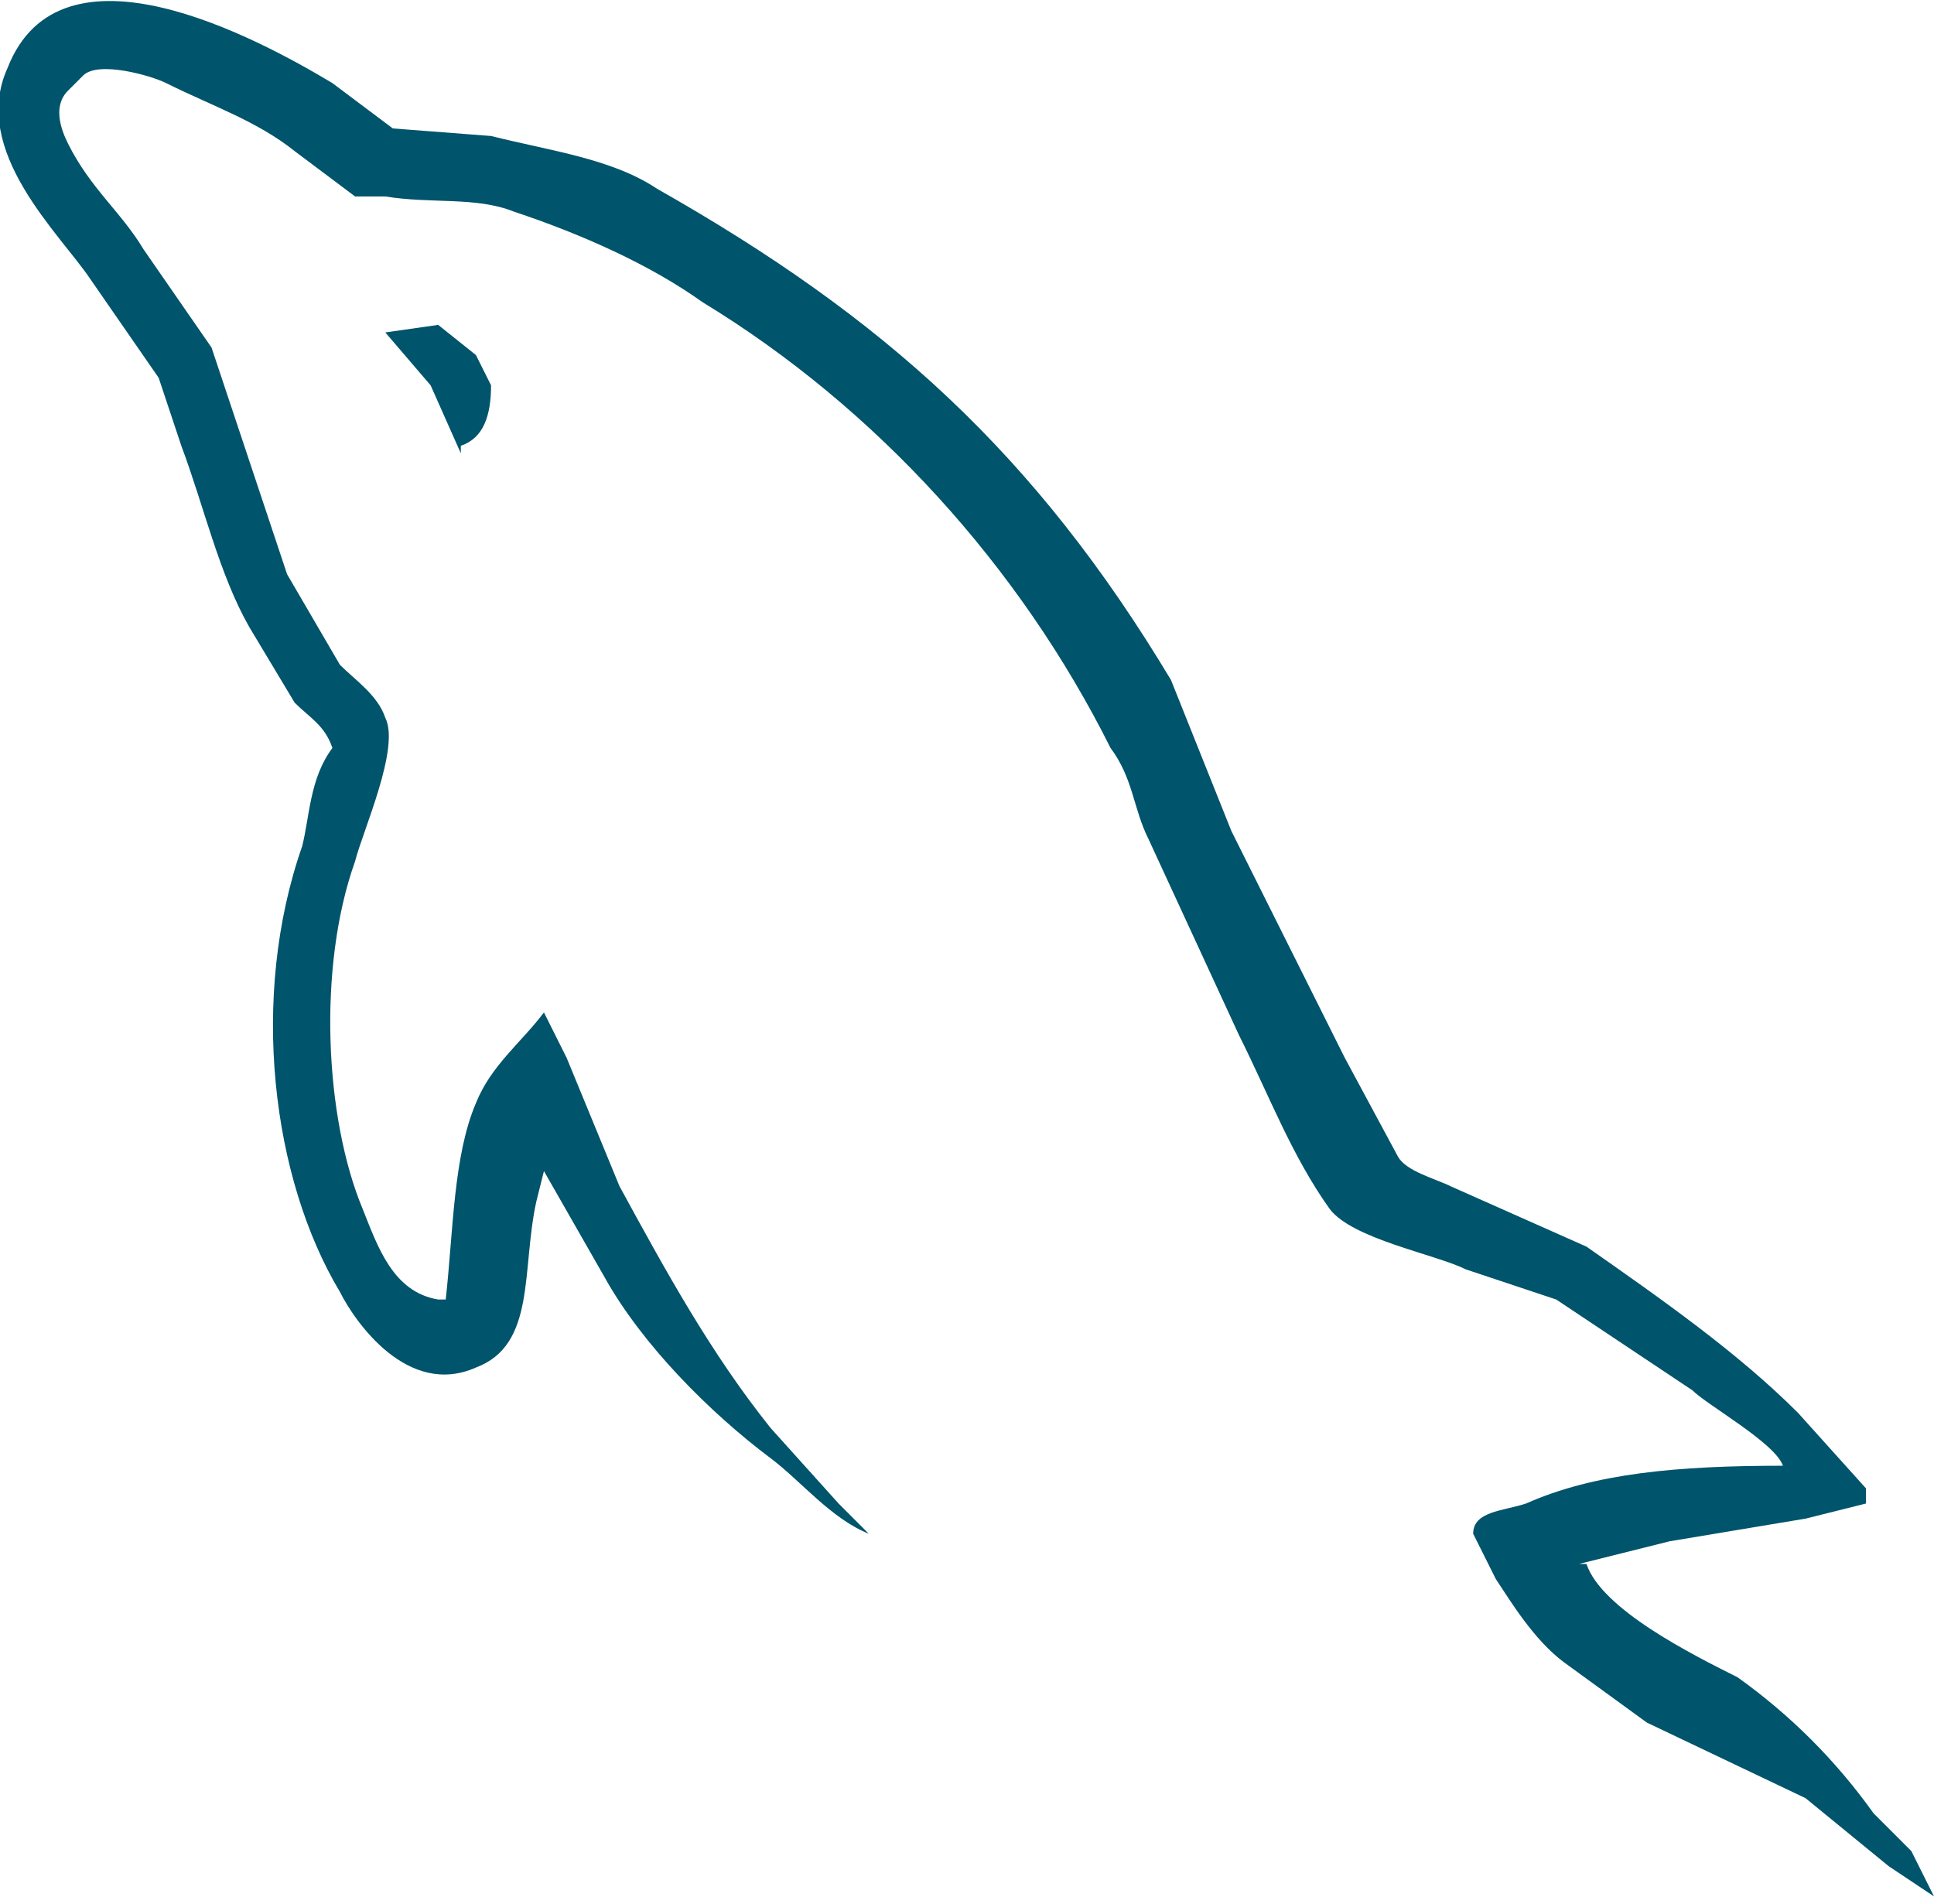
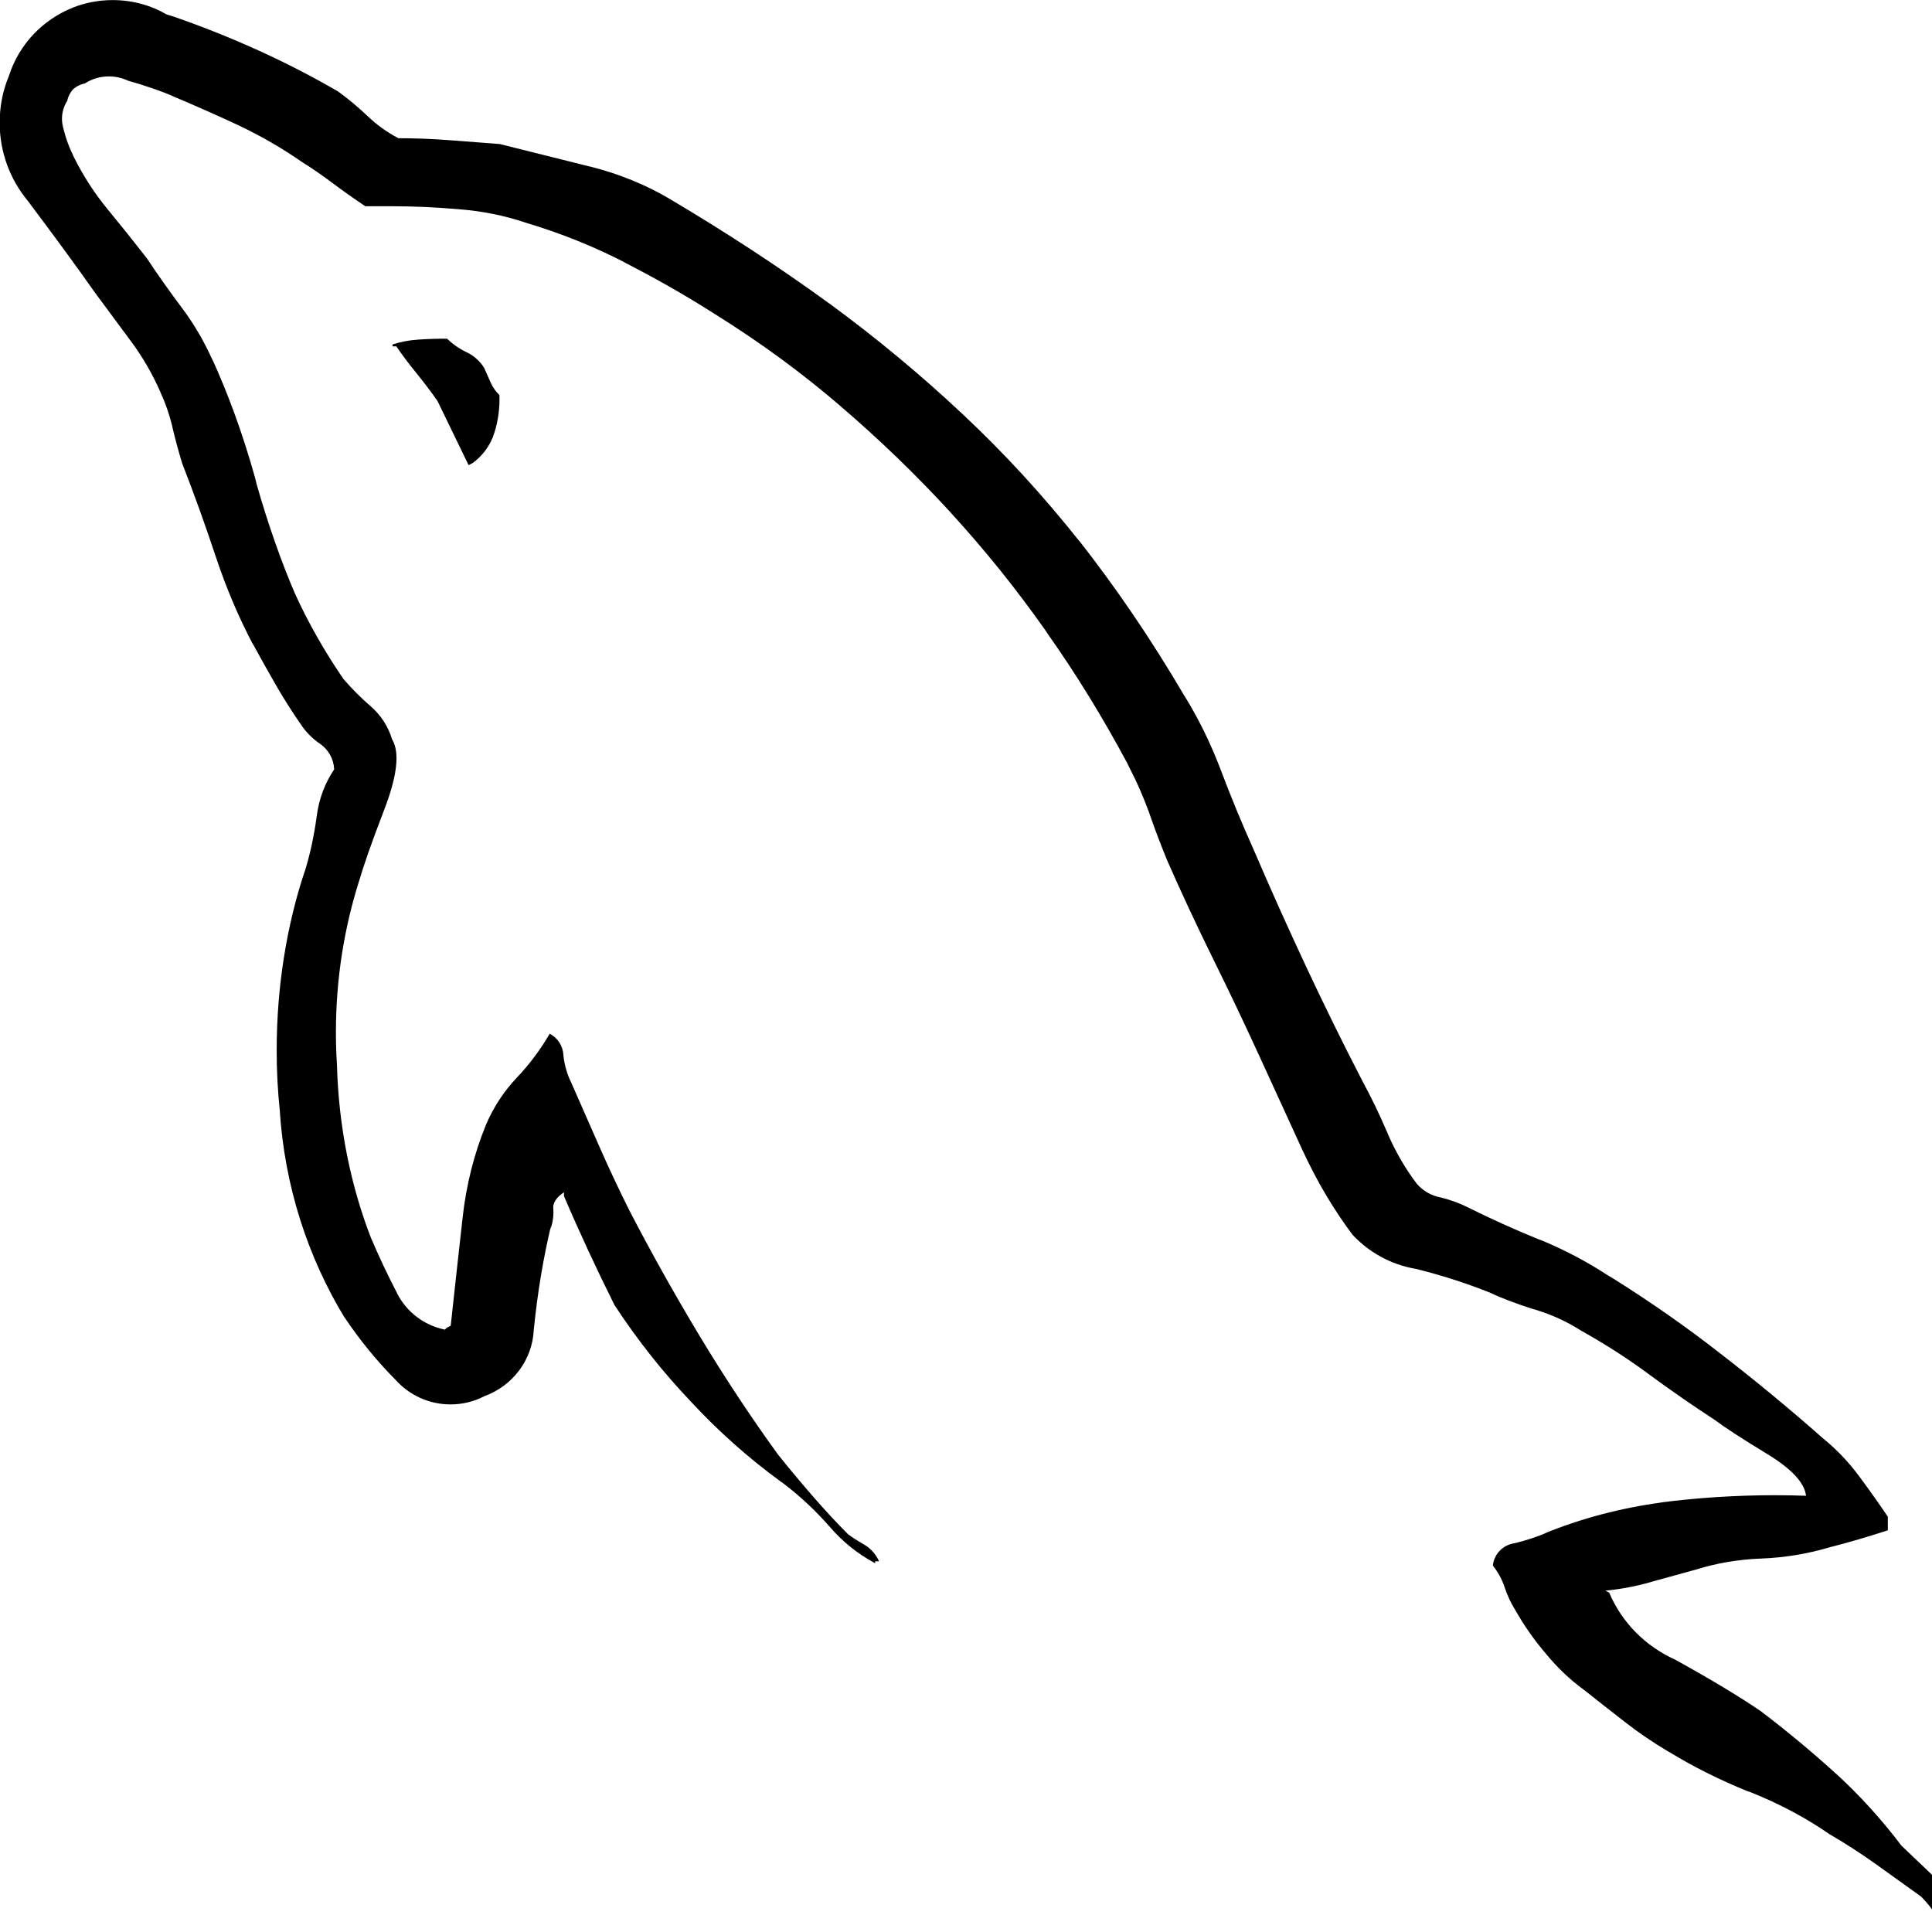
- <svg xmlns="http://www.w3.org/2000/svg" preserveAspectRatio="xMidYMid" viewBox="0 0 256 252">
-   <path d="M236 194c-14 0-25 1-34 5-3 1-7 1-7 4l3 6c2 3 5 8 9 11l11 8 21 10 11 9 6 4-3-6-5-5c-5-7-11-13-18-18-6-3-18-9-20-15h-1l12-3 18-3 8-2v-2l-9-10c-8-8-18-15-28-22l-18-8c-2-1-6-2-7-4l-7-13-15-30-8-20c-18-30-38-48-68-65-6-4-14-5-22-7l-13-1-8-6C34 5 8-9 1 9c-5 11 7 22 11 28l9 13 3 9c3 8 5 17 9 24l6 10c2 2 4 3 5 6-3 4-3 9-4 13-7 20-4 44 5 59 2 4 9 14 18 10 8-3 6-13 8-22l1-4 8 14c5 9 14 18 22 24 4 3 8 8 13 10l-4-4-9-10c-8-10-14-21-20-32l-7-17-3-6c-3 4-7 7-9 12-3 7-3 17-4 26h-1c-6-1-8-7-10-12-5-12-6-32-1-46 1-4 6-15 4-19-1-3-4-5-6-7l-7-12-10-30-9-13c-3-5-7-8-10-14-1-2-2-5 0-7l2-2c2-2 9 0 11 1 6 3 12 5 17 9l8 6h4c6 1 12 0 17 2 9 3 18 7 25 12 23 14 42 35 54 59 3 4 3 8 5 12l12 26c4 8 7 16 12 23 3 4 14 6 18 8l12 4 18 12c2 2 11 7 12 10Z" fill="#00546B" />
-   <path d="m58 43-7 1 6 7 4 9v-1c3-1 4-4 4-8l-2-4-5-4Z" fill="#00546B" />
+ <svg xmlns="http://www.w3.org/2000/svg" fill="#000000" width="800px" height="800px" viewBox="0 0 24 24">
+   <path d="m24.129 23.412-.508-.484c-.251-.331-.518-.624-.809-.891l-.005-.004q-.448-.407-.931-.774-.387-.266-1.064-.641c-.371-.167-.661-.46-.818-.824l-.004-.01-.048-.024c.212-.021.406-.06.592-.115l-.023.006.57-.157c.236-.074.509-.122.792-.133h.006c.298-.012.579-.06.847-.139l-.025.006q.194-.048.399-.109t.351-.109v-.169q-.145-.217-.351-.496c-.131-.178-.278-.333-.443-.468l-.005-.004q-.629-.556-1.303-1.076c-.396-.309-.845-.624-1.311-.916l-.068-.04c-.246-.162-.528-.312-.825-.435l-.034-.012q-.448-.182-.883-.399c-.097-.048-.21-.09-.327-.119l-.011-.002c-.117-.024-.217-.084-.29-.169l-.001-.001c-.138-.182-.259-.389-.355-.609l-.008-.02q-.145-.339-.314-.651-.363-.702-.702-1.427t-.651-1.452q-.217-.484-.399-.967c-.134-.354-.285-.657-.461-.942l.013.023c-.432-.736-.863-1.364-1.331-1.961l.028.038c-.463-.584-.943-1.106-1.459-1.59l-.008-.007c-.509-.478-1.057-.934-1.632-1.356l-.049-.035q-.896-.651-1.96-1.282c-.285-.168-.616-.305-.965-.393l-.026-.006-1.113-.278-.629-.048q-.314-.024-.629-.024c-.148-.078-.275-.171-.387-.279-.11-.105-.229-.204-.353-.295l-.01-.007c-.605-.353-1.308-.676-2.043-.93l-.085-.026c-.193-.113-.425-.179-.672-.179-.176 0-.345.034-.499.095l.009-.003c-.38.151-.67.458-.795.84l-.003.01c-.073.172-.115.371-.115.581 0 .368.13.705.347.968l-.002-.003q.544.725.834 1.14.217.291.448.605c.141.188.266.403.367.63l.008.021c.056.119.105.261.141.407l.003.016q.048.206.121.448.217.556.411 1.14c.141.425.297.785.478 1.128l-.019-.04q.145.266.291.52t.314.496c.065.098.147.179.241.242l.003.002c.099.072.164.185.169.313v.001c-.114.168-.191.369-.217.586l-.001.006c-.035.253-.085.478-.153.695l.008-.03c-.223.666-.351 1.434-.351 2.231 0 .258.013.512.04.763l-.003-.031c.06.958.349 1.838.812 2.6l-.014-.025c.197.295.408.552.641.787.168.188.412.306.684.306.152 0 .296-.037.422-.103l-.005.002c.35-.126.599-.446.617-.827v-.002c.048-.474.12-.898.219-1.312l-.013.067c.024-.063.038-.135.038-.211 0-.015-.001-.03-.002-.045v.002q-.012-.109.133-.206v.048q.145.339.302.677t.326.677c.295.449.608.841.952 1.202l-.003-.003c.345.372.721.706 1.127 1.001l.022.015c.212.162.398.337.566.528l.004.004c.158.186.347.339.56.454l.01.005v-.024h.048c-.039-.087-.102-.157-.18-.205l-.002-.001c-.079-.044-.147-.088-.211-.136l.005.003q-.217-.217-.448-.484t-.423-.508q-.508-.702-.969-1.467t-.871-1.555q-.194-.387-.375-.798t-.351-.798c-.049-.099-.083-.213-.096-.334v-.005c-.006-.115-.072-.214-.168-.265l-.002-.001c-.121.206-.255.384-.408.545l.001-.001c-.159.167-.289.364-.382.58l-.005.013c-.141.342-.244.739-.289 1.154l-.002.019q-.072.641-.145 1.318l-.048.024-.024.024c-.26-.053-.474-.219-.59-.443l-.002-.005q-.182-.351-.326-.69c-.248-.637-.402-1.374-.423-2.144v-.009c-.009-.122-.013-.265-.013-.408 0-.666.105-1.308.299-1.91l-.012.044q.072-.266.314-.896t.097-.871c-.05-.165-.143-.304-.265-.41l-.001-.001c-.122-.106-.233-.217-.335-.335l-.003-.004q-.169-.244-.326-.52t-.278-.544c-.165-.382-.334-.861-.474-1.353l-.022-.089c-.159-.565-.336-1.043-.546-1.503l.026.064c-.111-.252-.24-.47-.39-.669l.006.008q-.244-.326-.436-.617-.244-.314-.484-.605c-.163-.197-.308-.419-.426-.657l-.009-.02c-.048-.097-.09-.21-.119-.327l-.002-.011c-.011-.035-.017-.076-.017-.117 0-.082.024-.159.066-.223l-.001.002c.011-.056.037-.105.073-.145.039-.035.089-.061.143-.072h.002c.085-.055.188-.088.3-.088.084 0 .165.019.236.053l-.003-.001c.219.062.396.124.569.195l-.036-.013q.459.194.847.375c.298.142.552.292.792.459l-.018-.012q.194.121.387.266t.411.291h.339q.387 0 .822.037c.293.023.564.078.822.164l-.024-.007c.481.143.894.312 1.286.515l-.041-.019q.593.302 1.125.641c.589.367 1.098.743 1.577 1.154l-.017-.014c.5.428.954.867 1.38 1.331l.01.012c.416.454.813.947 1.176 1.464l.031.047c.334.472.671 1.018.974 1.584l.042.085c.081.154.163.343.234.536l.011.033q.097.278.217.57.266.605.57 1.221t.57 1.198l.532 1.161c.187.406.396.756.639 1.079l-.011-.015c.203.217.474.369.778.422l.008.001c.368.092.678.196.978.319l-.047-.017c.143.065.327.134.516.195l.04.011c.212.065.396.151.565.259l-.009-.005c.327.183.604.363.868.559l-.021-.015q.411.302.822.57.194.145.651.423t.484.52c-.114-.004-.249-.007-.384-.007-.492 0-.976.032-1.45.094l.056-.006c-.536.072-1.022.203-1.479.39l.04-.014c-.113.049-.248.094-.388.129l-.019.004c-.142.021-.252.135-.266.277v.001c.061.076.11.164.143.26l.002.006c.034.102.075.19.125.272l-.003-.006c.119.211.247.393.391.561l-.004-.005c.141.174.3.325.476.454l.007.005q.244.194.508.399c.161.126.343.25.532.362l.024.013c.284.174.614.34.958.479l.046.016c.374.15.695.324.993.531l-.016-.011q.291.169.58.375t.556.399c.073.072.137.152.191.239l.003.005c.091.104.217.175.36.193h.003v-.048c-.088-.067-.153-.16-.184-.267l-.001-.004c-.025-.102-.062-.191-.112-.273l.002.004zm-18.576-19.205q-.194 0-.363.012c-.115.008-.222.029-.323.063l.009-.003v.024h.048q.097.145.244.326t.266.351l.387.798.048-.024c.113-.082.2-.192.252-.321l.002-.005c.052-.139.082-.301.082-.469 0-.018 0-.036-.001-.054v.003c-.045-.044-.082-.096-.108-.154l-.001-.003-.081-.182c-.053-.084-.127-.15-.214-.192l-.003-.001c-.094-.045-.174-.102-.244-.169z" />
</svg>
